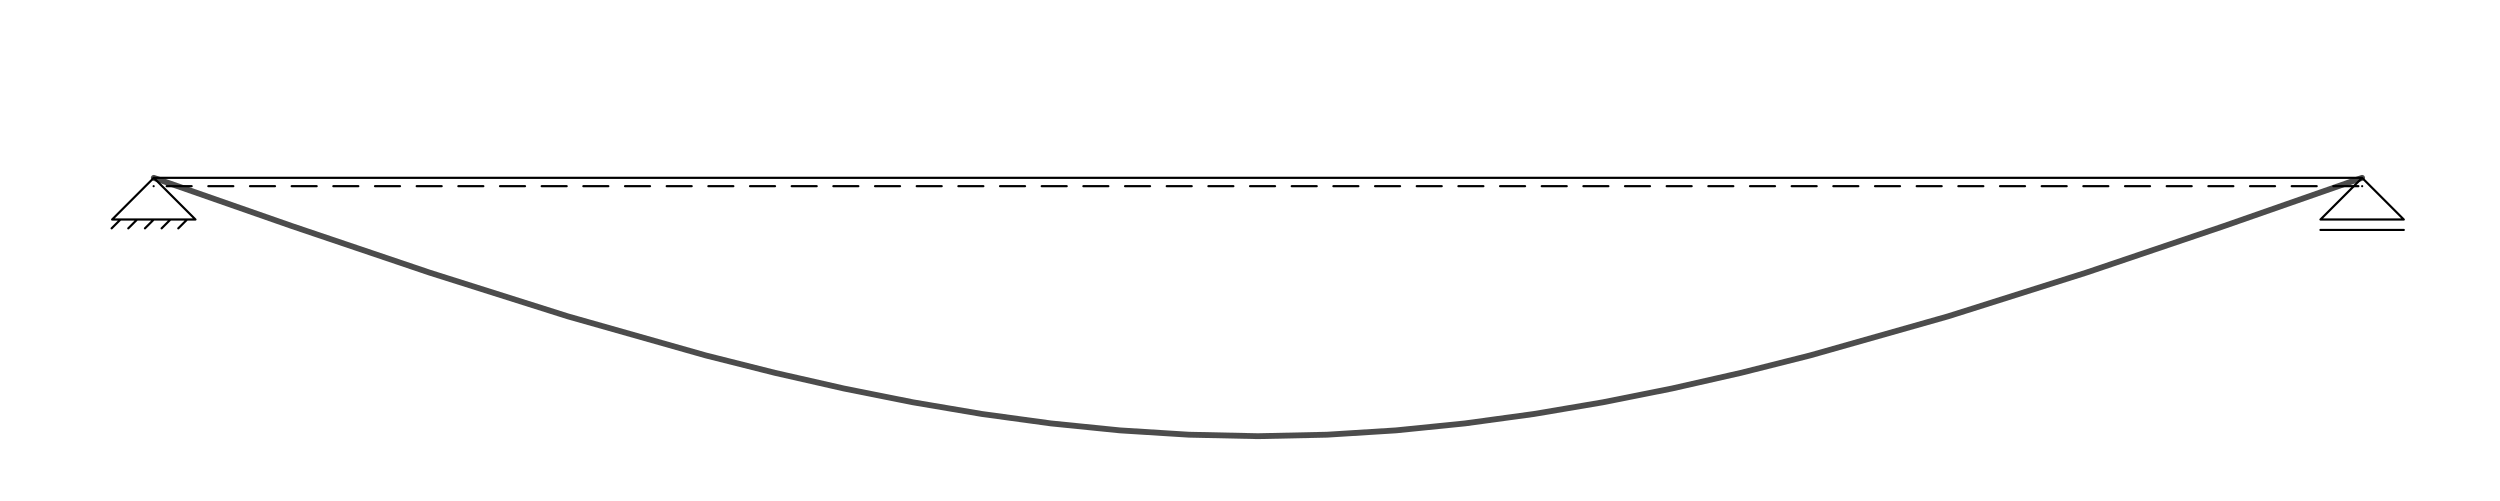
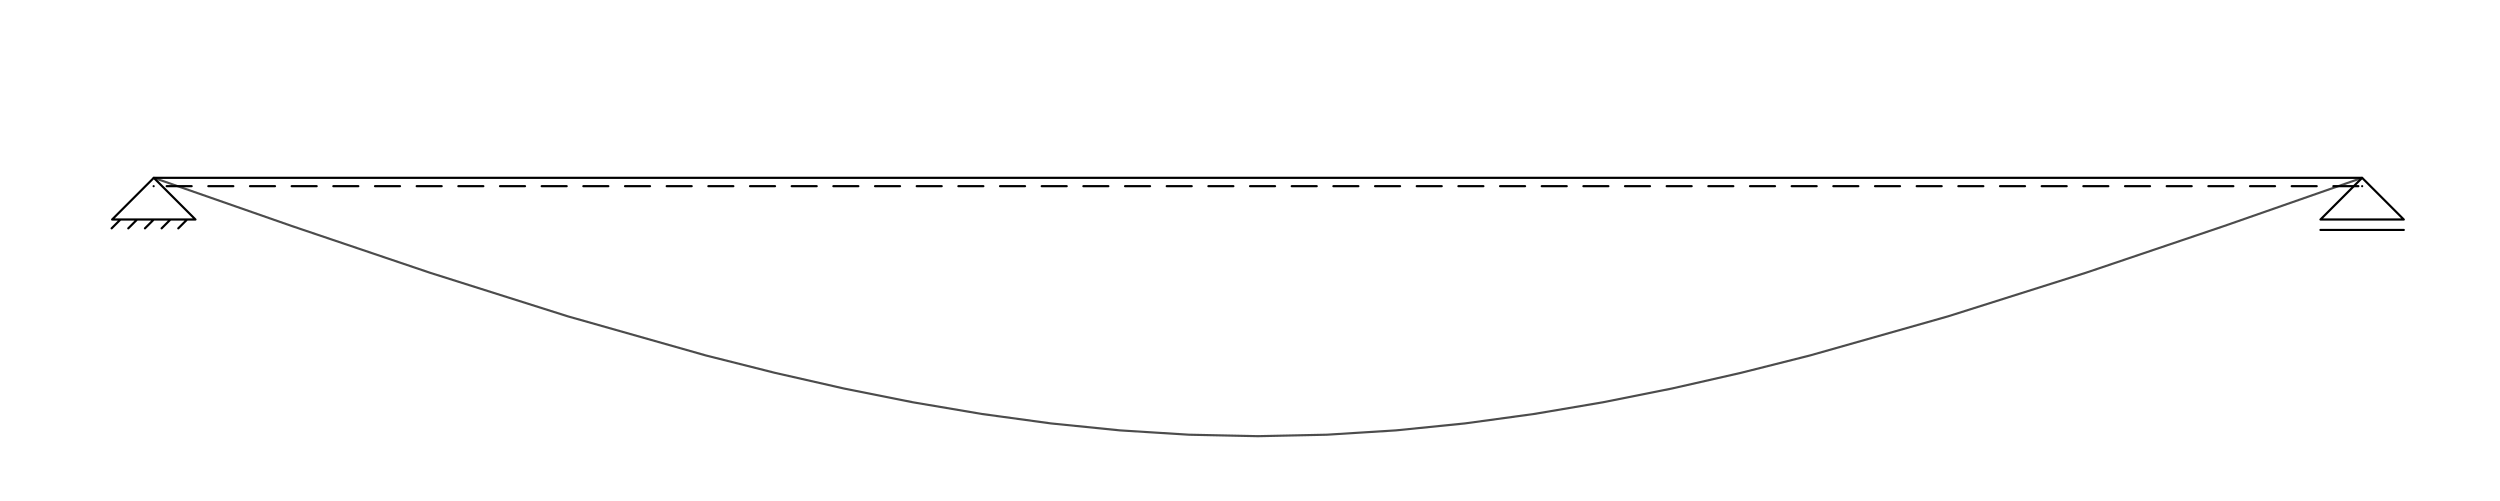
<svg xmlns="http://www.w3.org/2000/svg" version="1.1" id="svg1" width="566.929" height="113.386" viewBox="0 0 566.929 113.386">
  <defs id="defs1" />
  <g id="g1">
-     <path id="path1" d="m 26.156,54.792 23.474,-8.195 23.474,-7.938 23.474,-7.423 23.474,-6.651 11.737,-2.955 11.737,-2.666 11.737,-2.344 11.737,-1.99 11.737,-1.604 11.737,-1.185 11.737,-0.735 11.737,-0.252 11.737,0.252 11.737,0.735 11.737,1.185 11.737,1.604 11.737,1.99 11.737,2.344 11.737,2.666 11.737,2.955 23.474,6.651 23.474,7.423 23.474,7.938 23.474,8.195" style="fill:none;stroke:#4c4c4c;stroke-width:0.992;stroke-linecap:round;stroke-linejoin:round;stroke-miterlimit:10;stroke-dasharray:none;stroke-opacity:1" transform="matrix(1.333333,0,0,-1.333333,0,113.3859)" />
+     <path id="path1" d="m 26.156,54.792 23.474,-8.195 23.474,-7.938 23.474,-7.423 23.474,-6.651 11.737,-2.955 11.737,-2.666 11.737,-2.344 11.737,-1.99 11.737,-1.604 11.737,-1.185 11.737,-0.735 11.737,-0.252 11.737,0.252 11.737,0.735 11.737,1.185 11.737,1.604 11.737,1.99 11.737,2.344 11.737,2.666 11.737,2.955 23.474,6.651 23.474,7.423 23.474,7.938 23.474,8.195" style="fill:none;stroke:#4c4c4c;stroke-width:0.368;stroke-linecap:round;stroke-linejoin:round;stroke-miterlimit:10;stroke-dasharray:none;stroke-opacity:1" transform="matrix(1.333333,0,0,-1.333333,0,113.3859)" />
    <path id="path2" d="m 26.156,47.705 h 7.087 l -7.087,7.087 m 0,-7.087 H 19.069 l 7.087,7.087 m -2.835,-7.087 -1.503,-1.503 m 4.338,1.503 -1.503,-1.503 m 4.338,1.503 -1.503,-1.503 m 4.338,1.503 -1.503,-1.503 m -9.835,1.503 -1.503,-1.503 m 382.763,1.503 h 7.087 l -7.087,7.087 m 0,-7.087 h -7.087 l 7.087,7.087 m -7.087,-8.858 h 14.173 M 26.125,54.792 H 401.746 M 28.346,53.375 h 4.252 m 2.835,0 h 4.252 m 2.835,0 h 4.252 m 2.835,0 h 4.252 m 2.835,0 h 4.252 m 2.835,0 h 4.252 m 2.835,0 h 4.252 m 2.835,0 h 4.252 m 2.835,0 h 4.252 m 2.835,0 h 4.252 m 2.835,0 h 4.252 m 2.835,0 h 4.252 m 2.835,0 h 4.252 m 2.835,0 h 4.252 m 2.835,0 h 4.252 m 2.835,0 h 4.252 m 2.835,0 h 4.252 m 2.835,0 h 4.252 m 2.835,0 h 4.252 m 2.835,0 h 4.252 m 2.835,0 h 4.252 m 2.835,0 h 4.252 m 2.835,0 h 4.252 m 2.835,0 h 4.252 m 2.835,0 h 4.252 m 2.835,0 h 4.252 m 2.835,0 h 4.252 m 2.835,0 h 4.252 m 2.835,0 h 4.252 m 2.835,0 h 4.252 m 2.835,0 h 4.252 m 2.835,0 h 4.252 m 2.835,0 h 4.252 m 2.835,0 h 4.252 m 2.835,0 h 4.252" style="fill:none;stroke:#000000;stroke-width:0.368;stroke-linecap:round;stroke-linejoin:round;stroke-miterlimit:10;stroke-dasharray:none;stroke-opacity:1" transform="matrix(1.333333,0,0,-1.333333,0,113.3859)" />
    <path id="path3" d="m 276.378,53.375 h 4.252 m 2.835,0 h 4.252 m 2.835,0 h 4.252 m 2.835,0 h 4.252 m 2.835,0 h 4.252 m 2.835,0 h 4.252 m 2.835,0 h 4.252 m 2.835,0 h 4.252 m 2.835,0 h 4.252 m 2.835,0 h 4.252 m 2.835,0 h 4.252 m 2.835,0 h 4.252 m 2.835,0 h 4.252 m 2.835,0 h 4.252 m 2.835,0 h 4.252 m 2.835,0 h 4.252 m 2.835,0 h 4.252 m 2.835,0 h 4.252 m -374.977,0 v 0 m 375.621,0 v 0" style="fill:none;stroke:#000000;stroke-width:0.368;stroke-linecap:round;stroke-linejoin:round;stroke-miterlimit:10;stroke-dasharray:none;stroke-opacity:1" transform="matrix(1.333333,0,0,-1.333333,0,113.3859)" />
  </g>
</svg>
